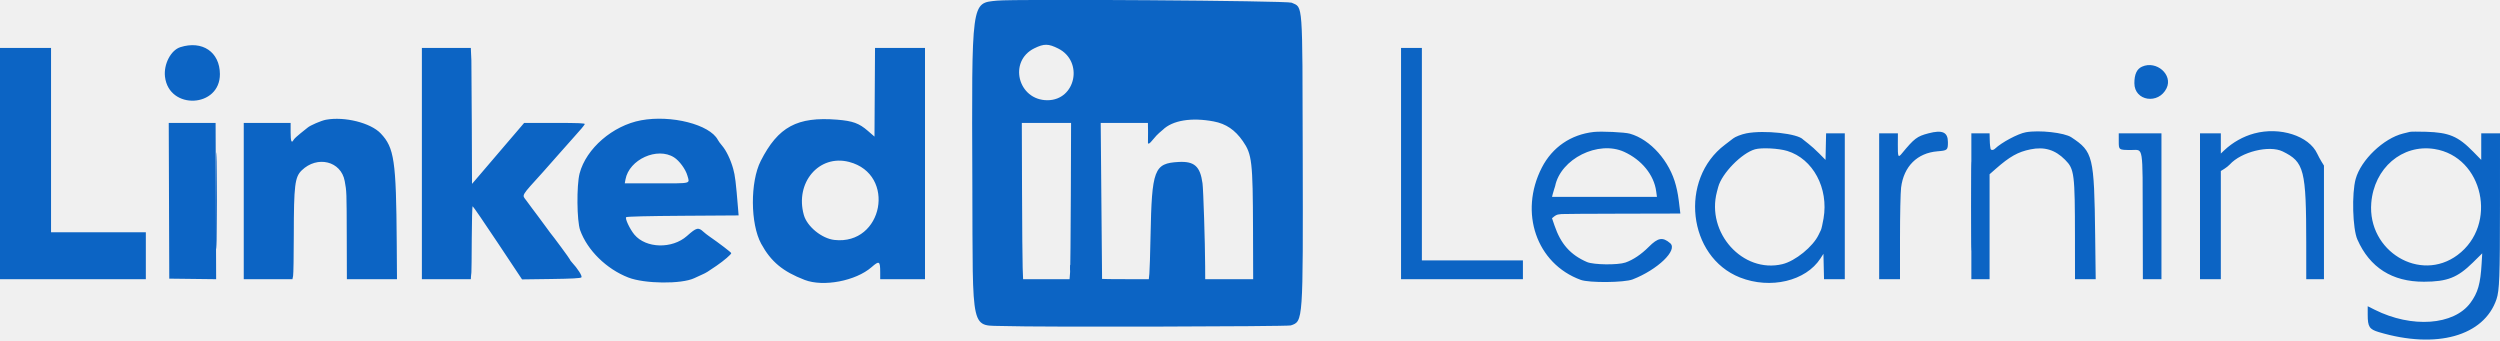
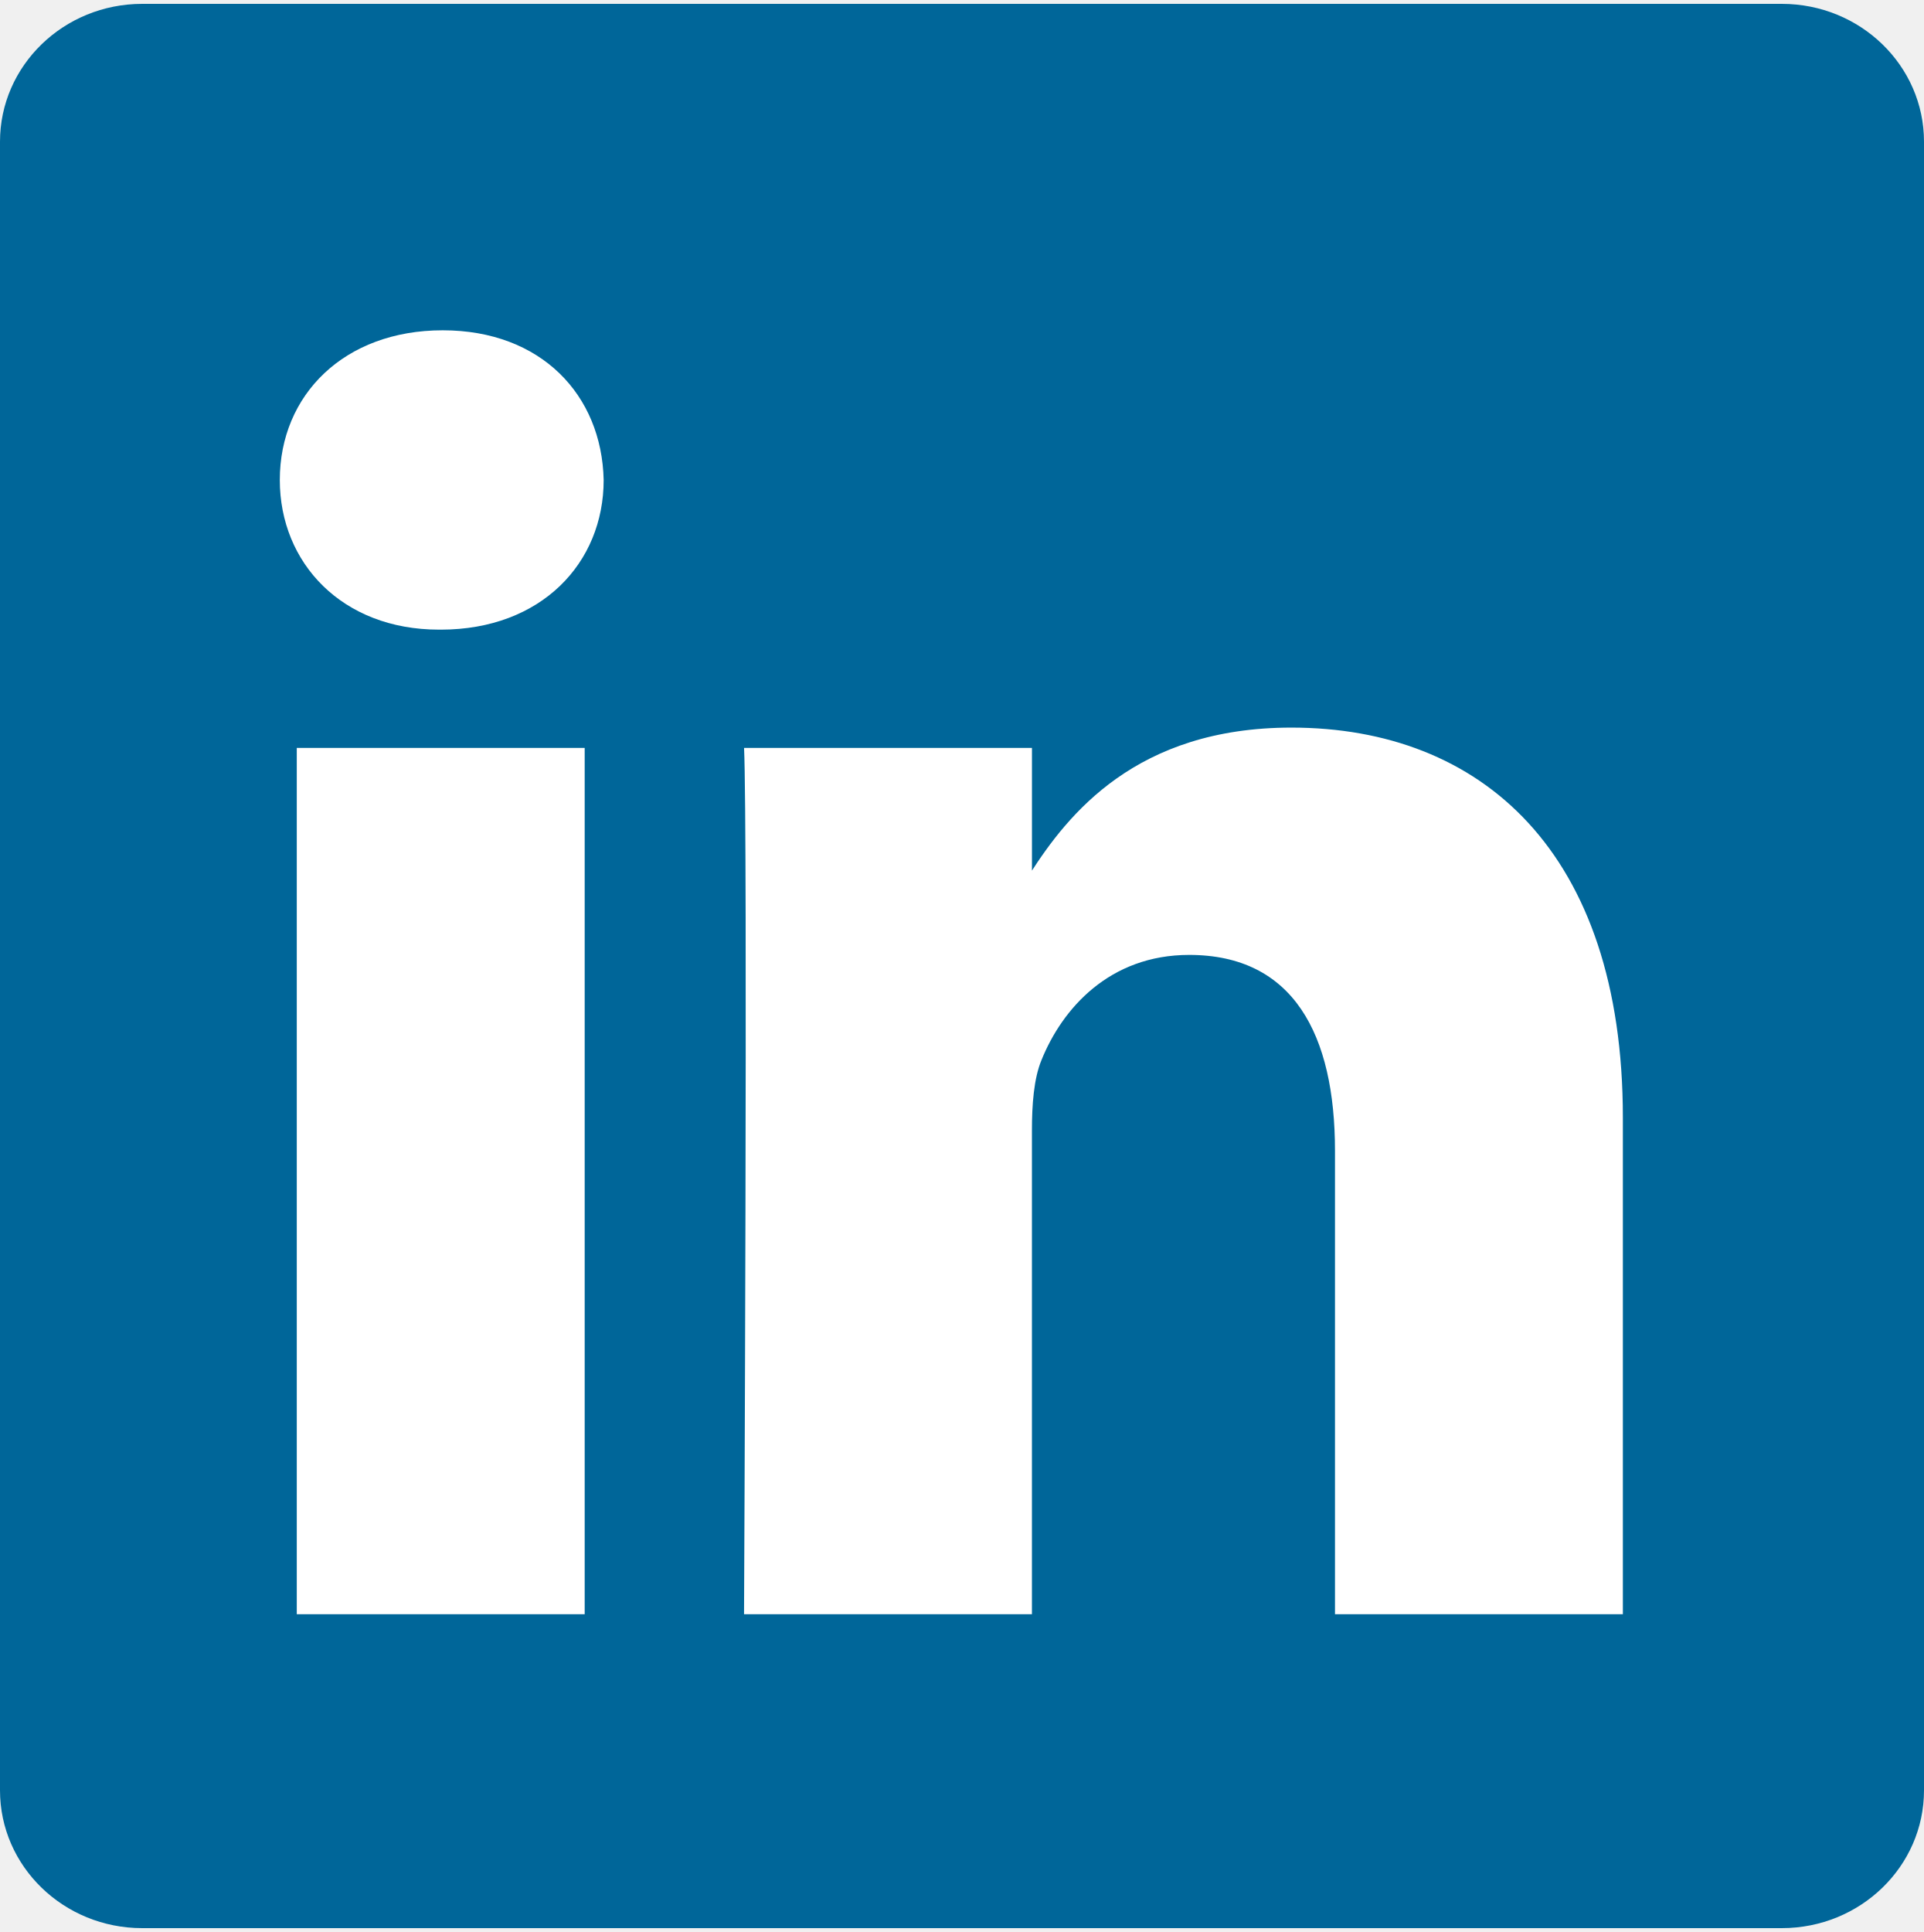
- <svg xmlns="http://www.w3.org/2000/svg" id="svg" version="1.1" width="400" height="54.48" viewBox="0, 0, 400,54.48">
-   <g id="svgg">
-     <path id="path0" d="M159.500 0.104 C 155.377 0.527,155.468 -0.149,155.575 29.417 C 155.665 54.012,155.184 51.951,160.888 52.170 C 165.490 52.346,205.970 52.255,206.530 52.067 C 208.508 51.402,208.493 51.610,208.436 24.750 C 208.383 -0.144,208.487 1.275,206.667 0.431 C 205.976 0.111,162.384 -0.192,159.500 0.104 M169.306 7.759 C 173.402 9.808,172.132 16.012,167.611 16.036 C 162.869 16.061,161.281 9.783,165.507 7.721 C 167.050 6.968,167.738 6.975,169.306 7.759 M28.849 7.549 C 27.328 8.034,26.164 10.281,26.398 12.278 C 27.030 17.650,35.210 17.253,35.185 11.853 C 35.168 8.325,32.370 6.425,28.849 7.549 M0.000 26.167 L 0.000 44.667 11.667 44.667 L 23.333 44.667 23.333 40.917 L 23.333 37.167 15.750 37.167 L 8.167 37.167 8.167 22.417 L 8.167 7.667 4.083 7.667 L 0.000 7.667 0.000 26.167 M67.500 26.167 L 67.500 44.667 71.417 44.667 L 75.333 44.667 75.359 44.208 C 75.373 43.956,75.402 43.675,75.423 43.583 C 75.444 43.492,75.470 41.073,75.481 38.208 C 75.491 35.344,75.556 33.001,75.625 33.002 C 75.694 33.003,77.500 35.636,79.639 38.854 L 83.529 44.704 88.175 44.641 C 91.474 44.597,92.879 44.521,93.020 44.380 C 93.209 44.191,92.450 42.993,91.465 41.927 C 91.301 41.749,91.167 41.556,91.167 41.497 C 91.167 41.407,88.492 37.776,88.029 37.238 C 87.944 37.139,87.586 36.651,87.233 36.154 C 86.880 35.657,86.327 34.908,86.004 34.490 C 85.681 34.071,85.267 33.520,85.083 33.264 C 84.900 33.009,84.506 32.474,84.208 32.076 C 83.498 31.128,83.269 31.518,86.902 27.500 C 87.192 27.179,88.285 25.942,89.331 24.750 C 90.378 23.558,91.613 22.167,92.075 21.657 C 92.943 20.702,93.347 20.216,93.562 19.868 C 93.658 19.712,92.568 19.667,88.775 19.667 L 83.863 19.667 82.835 20.875 C 82.269 21.540,81.642 22.271,81.441 22.500 C 81.241 22.729,80.028 24.148,78.747 25.654 C 77.465 27.160,76.216 28.622,75.970 28.904 L 75.523 29.417 75.487 19.833 C 75.468 14.563,75.438 9.987,75.421 9.667 C 75.404 9.346,75.377 8.765,75.362 8.375 L 75.333 7.667 71.417 7.667 L 67.500 7.667 67.500 26.167 M139.960 14.761 L 139.917 21.855 138.848 20.929 C 137.447 19.716,136.442 19.351,133.949 19.149 C 127.558 18.632,124.499 20.283,121.719 25.750 C 120.013 29.105,120.049 35.815,121.790 39.000 C 123.359 41.872,125.246 43.441,128.750 44.788 C 131.751 45.942,136.932 44.950,139.461 42.737 C 140.690 41.662,140.833 41.752,140.833 43.597 L 140.833 44.667 144.417 44.667 L 148.000 44.667 148.000 26.167 L 148.000 7.667 144.002 7.667 L 140.004 7.667 139.960 14.761 M224.167 26.167 L 224.167 44.667 233.917 44.667 L 243.667 44.667 243.667 43.167 L 243.667 41.667 235.583 41.667 L 227.500 41.667 227.500 24.667 L 227.500 7.667 225.833 7.667 L 224.167 7.667 224.167 26.167 M342.733 10.661 C 341.893 11.035,341.500 11.880,341.500 13.314 C 341.500 16.174,345.366 16.771,346.654 14.110 C 347.692 11.966,345.041 9.634,342.733 10.661 M52.150 19.158 C 51.418 19.292,49.628 20.062,49.226 20.416 C 49.121 20.508,48.609 20.918,48.088 21.327 C 47.567 21.736,47.069 22.205,46.981 22.369 C 46.647 22.994,46.500 22.628,46.500 21.167 L 46.500 19.667 42.750 19.667 L 39.000 19.667 39.000 32.167 L 39.000 44.667 42.896 44.667 L 46.792 44.667 46.896 44.146 C 46.953 43.859,47.003 40.916,47.007 37.604 C 47.017 29.630,47.177 28.325,48.276 27.257 C 50.768 24.837,54.571 25.781,55.154 28.966 C 55.463 30.650,55.461 30.596,55.481 37.875 L 55.500 44.667 59.509 44.667 L 63.518 44.667 63.477 38.792 C 63.386 25.684,63.087 23.642,60.919 21.353 C 59.309 19.652,55.143 18.609,52.150 19.158 M102.583 19.245 C 98.044 20.083,93.781 23.765,92.737 27.750 C 92.238 29.654,92.292 35.357,92.824 36.833 C 93.980 40.043,97.025 43.036,100.526 44.401 C 103.132 45.418,109.030 45.479,111.078 44.510 C 111.447 44.335,112.013 44.075,112.333 43.933 C 113.005 43.634,113.193 43.519,114.667 42.504 C 115.853 41.686,117.000 40.701,117.000 40.500 C 117.000 40.385,115.026 38.878,113.500 37.827 C 113.179 37.606,112.767 37.285,112.583 37.114 C 111.737 36.321,111.452 36.389,109.917 37.754 C 107.547 39.862,103.342 39.752,101.499 37.534 C 100.781 36.672,99.974 34.961,100.184 34.750 C 100.289 34.645,103.623 34.562,109.264 34.525 L 118.178 34.466 118.088 33.358 C 117.744 29.139,117.618 28.110,117.309 27.000 C 116.900 25.533,116.195 24.070,115.526 23.299 C 115.263 22.997,114.960 22.581,114.852 22.374 C 113.565 19.924,107.410 18.355,102.583 19.245 M194.190 19.429 C 196.156 19.800,197.602 20.777,198.856 22.583 C 200.320 24.691,200.451 25.830,200.483 36.792 L 200.506 44.667 196.670 44.667 L 192.833 44.667 192.824 42.542 C 192.809 38.817,192.537 30.321,192.402 29.333 C 192.031 26.614,191.100 25.779,188.587 25.914 C 184.652 26.126,184.291 27.078,184.086 37.764 C 184.031 40.598,183.947 43.310,183.898 43.792 L 183.809 44.667 180.071 44.667 C 178.015 44.667,176.333 44.648,176.331 44.625 C 176.330 44.602,176.281 38.977,176.221 32.125 L 176.113 19.667 179.890 19.667 L 183.667 19.667 183.686 21.042 C 183.696 21.798,183.692 22.548,183.675 22.708 C 183.627 23.185,183.909 23.044,184.509 22.292 C 184.820 21.902,185.245 21.446,185.455 21.279 C 185.664 21.111,185.928 20.884,186.043 20.773 C 187.603 19.255,190.626 18.756,194.190 19.429 M27.041 32.125 L 27.083 44.583 30.833 44.628 L 34.583 44.673 34.540 32.170 L 34.496 19.667 30.747 19.667 L 26.998 19.667 27.041 32.125 M171.333 31.125 C 171.311 37.427,171.256 43.052,171.210 43.625 L 171.128 44.667 167.412 44.667 L 163.697 44.667 163.627 42.875 C 163.588 41.890,163.542 36.265,163.524 30.375 L 163.491 19.667 167.432 19.667 L 171.372 19.667 171.333 31.125 M255.000 21.115 C 251.339 21.521,248.370 23.556,246.699 26.806 C 243.001 33.994,245.841 42.199,252.918 44.780 C 254.275 45.275,259.885 45.225,261.219 44.707 C 265.232 43.147,268.497 40.002,267.232 38.915 C 266.032 37.885,265.283 38.013,263.794 39.506 C 262.604 40.699,261.279 41.589,260.074 42.003 C 258.842 42.427,254.963 42.378,253.917 41.925 C 251.276 40.782,249.732 39.048,248.724 36.093 L 248.322 34.917 248.680 34.625 C 248.876 34.465,249.179 34.324,249.352 34.313 C 249.525 34.301,249.742 34.273,249.833 34.250 C 249.925 34.227,254.242 34.199,259.428 34.188 L 268.855 34.167 268.772 33.458 C 268.531 31.399,268.434 30.812,268.149 29.690 C 267.160 25.791,264.069 22.311,260.774 21.387 C 259.947 21.154,256.225 20.979,255.000 21.115 M308.554 21.332 C 306.715 21.816,306.307 22.126,304.275 24.583 C 303.705 25.273,303.641 25.120,303.653 23.099 L 303.664 21.333 302.165 21.333 L 300.667 21.333 300.667 33.000 L 300.667 44.667 302.333 44.667 L 304.000 44.667 304.000 38.037 C 304.000 34.373,304.079 30.779,304.176 30.002 C 304.600 26.619,306.761 24.470,310.000 24.210 C 311.593 24.082,311.667 24.017,311.667 22.748 C 311.667 21.142,310.792 20.744,308.554 21.332 M324.130 21.162 C 322.875 21.389,320.265 22.780,319.196 23.792 C 318.895 24.077,318.504 24.054,318.479 23.750 C 318.468 23.613,318.440 23.425,318.417 23.333 C 318.394 23.242,318.366 22.754,318.354 22.250 L 318.333 21.333 316.875 21.333 L 315.417 21.333 315.417 33.000 L 315.417 44.667 316.875 44.667 L 318.333 44.667 318.333 36.273 L 318.333 27.880 319.292 27.038 C 321.569 25.035,322.867 24.306,324.890 23.895 C 327.104 23.445,328.823 23.963,330.410 25.560 C 331.901 27.061,331.985 27.727,331.994 38.125 L 332.000 44.667 333.656 44.667 L 335.312 44.667 335.227 37.708 C 335.070 24.960,334.905 24.279,331.417 21.967 C 330.291 21.222,326.257 20.776,324.130 21.162 M360.689 21.350 C 358.915 21.826,357.229 22.773,355.875 24.053 L 355.333 24.565 355.333 22.949 L 355.333 21.333 353.667 21.333 L 352.000 21.333 352.000 33.000 L 352.000 44.667 353.667 44.667 L 355.333 44.667 355.333 36.014 L 355.333 27.361 355.886 27.019 C 356.190 26.831,356.583 26.518,356.760 26.322 C 358.602 24.287,363.090 23.181,365.234 24.233 C 368.685 25.927,368.993 27.139,368.998 39.042 L 369.000 44.667 370.417 44.667 L 371.833 44.667 371.833 35.580 L 371.833 26.493 371.449 25.872 C 371.237 25.530,370.926 24.952,370.757 24.588 C 369.433 21.737,364.799 20.246,360.689 21.350 M385.583 21.097 C 385.400 21.141,384.912 21.261,384.500 21.363 C 381.364 22.138,377.755 25.592,376.910 28.625 C 376.262 30.955,376.419 36.593,377.180 38.318 C 379.164 42.814,382.753 45.091,387.833 45.077 C 391.565 45.066,393.202 44.425,395.650 42.017 L 397.155 40.535 397.062 42.143 C 396.873 45.405,396.469 46.827,395.270 48.454 C 392.623 52.048,385.885 52.534,379.958 49.560 L 378.833 48.996 378.834 50.373 C 378.835 52.281,379.094 52.684,380.612 53.138 C 389.834 55.896,397.438 53.771,399.439 47.876 C 399.911 46.485,399.994 44.243,399.997 32.792 L 400.000 21.333 398.500 21.333 L 397.000 21.333 396.999 23.458 L 396.998 25.583 395.722 24.279 C 393.298 21.804,391.858 21.195,388.167 21.084 C 386.929 21.047,385.767 21.053,385.583 21.097 M279.401 21.338 C 278.636 21.490,277.616 21.888,277.295 22.159 C 277.179 22.258,276.596 22.705,276.000 23.152 C 268.635 28.679,270.032 41.090,278.391 44.394 C 283.258 46.317,288.939 44.974,291.275 41.346 L 291.750 40.610 291.797 42.638 L 291.844 44.667 293.505 44.667 L 295.167 44.667 295.167 33.000 L 295.167 21.333 293.672 21.333 L 292.177 21.333 292.130 23.458 L 292.083 25.583 291.083 24.568 C 290.533 24.009,289.746 23.298,289.333 22.989 C 288.921 22.679,288.546 22.382,288.500 22.329 C 287.670 21.366,282.240 20.776,279.401 21.338 M339.000 22.564 C 339.000 24.005,338.982 23.992,341.000 24.000 C 342.977 24.008,342.812 22.979,342.838 35.458 L 342.858 44.667 344.345 44.667 L 345.833 44.667 345.833 33.000 L 345.833 21.333 342.417 21.333 L 339.000 21.333 339.000 22.564 M259.865 24.295 C 262.673 25.575,264.634 27.984,264.987 30.590 L 265.111 31.500 256.719 31.500 L 248.327 31.500 248.438 31.042 C 248.499 30.790,248.604 30.433,248.671 30.250 C 248.738 30.067,248.804 29.861,248.818 29.793 C 249.690 25.412,255.725 22.408,259.865 24.295 M285.967 24.153 C 290.085 25.414,292.604 30.109,291.766 34.961 C 291.619 35.811,291.433 36.636,291.352 36.795 C 291.272 36.953,291.108 37.292,290.989 37.547 C 290.097 39.451,287.238 41.773,285.178 42.266 C 278.852 43.779,272.957 37.244,274.714 30.667 C 274.751 30.529,274.841 30.192,274.914 29.917 C 275.494 27.743,278.665 24.495,280.801 23.888 C 281.848 23.591,284.589 23.731,285.967 24.153 M389.500 23.839 C 397.343 25.068,399.717 35.977,393.193 40.814 C 387.194 45.261,378.789 40.181,379.403 32.478 C 379.849 26.888,384.354 23.033,389.500 23.839 M107.854 25.183 C 108.708 25.728,109.704 27.092,109.984 28.100 C 110.356 29.439,110.779 29.333,105.065 29.333 L 99.963 29.333 100.077 28.708 C 100.661 25.514,105.168 23.471,107.854 25.183 M135.859 25.909 C 143.458 27.888,141.309 39.271,133.503 38.390 C 131.480 38.162,129.133 36.245,128.615 34.399 C 127.161 29.217,131.053 24.657,135.859 25.909 " stroke="none" fill="#0c64c4" fill-rule="evenodd" />
-     <path id="path1" d="M34.579 32.083 C 34.579 38.958,34.600 41.795,34.625 38.387 C 34.650 34.980,34.650 29.355,34.625 25.887 C 34.600 22.420,34.579 25.208,34.579 32.083 M315.412 33.000 C 315.412 39.371,315.433 41.977,315.458 38.792 C 315.484 35.606,315.484 30.394,315.458 27.208 C 315.433 24.023,315.412 26.629,315.412 33.000 M171.212 42.833 C 171.212 43.246,171.245 43.415,171.284 43.208 C 171.324 43.002,171.324 42.665,171.284 42.458 C 171.245 42.252,171.212 42.421,171.212 42.833 " stroke="none" fill="#1064c4" fill-rule="evenodd" />
-     <path id="path2" d="M34.579 32.083 C 34.579 38.958,34.600 41.795,34.625 38.387 C 34.650 34.980,34.650 29.355,34.625 25.887 C 34.600 22.420,34.579 25.208,34.579 32.083 M315.412 33.000 C 315.412 39.371,315.433 41.977,315.458 38.792 C 315.484 35.606,315.484 30.394,315.458 27.208 C 315.433 24.023,315.412 26.629,315.412 33.000 M171.212 42.833 C 171.212 43.246,171.245 43.415,171.284 43.208 C 171.324 43.002,171.324 42.665,171.284 42.458 C 171.245 42.252,171.212 42.421,171.212 42.833 " stroke="none" fill="#1064c4" fill-rule="evenodd" />
-     <path id="path3" d="M34.579 32.083 C 34.579 38.958,34.600 41.795,34.625 38.387 C 34.650 34.980,34.650 29.355,34.625 25.887 C 34.600 22.420,34.579 25.208,34.579 32.083 M315.412 33.000 C 315.412 39.371,315.433 41.977,315.458 38.792 C 315.484 35.606,315.484 30.394,315.458 27.208 C 315.433 24.023,315.412 26.629,315.412 33.000 M171.212 42.833 C 171.212 43.246,171.245 43.415,171.284 43.208 C 171.324 43.002,171.324 42.665,171.284 42.458 C 171.245 42.252,171.212 42.421,171.212 42.833 " stroke="none" fill="#1064c4" fill-rule="evenodd" />
-     <path id="path4" d="M34.579 32.083 C 34.579 38.958,34.600 41.795,34.625 38.387 C 34.650 34.980,34.650 29.355,34.625 25.887 C 34.600 22.420,34.579 25.208,34.579 32.083 M315.412 33.000 C 315.412 39.371,315.433 41.977,315.458 38.792 C 315.484 35.606,315.484 30.394,315.458 27.208 C 315.433 24.023,315.412 26.629,315.412 33.000 M171.212 42.833 C 171.212 43.246,171.245 43.415,171.284 43.208 C 171.324 43.002,171.324 42.665,171.284 42.458 C 171.245 42.252,171.212 42.421,171.212 42.833 " stroke="none" fill="#1064c4" fill-rule="evenodd" />
+ <svg xmlns="http://www.w3.org/2000/svg" height="2500" width="2490" viewBox="0 0 256 256">
+   <g fill="none">
+     <path d="M0 18.338C0 8.216 8.474 0 18.92 0h218.16C247.53 0 256 8.216 256 18.338v219.327C256 247.79 247.53 256 237.08 256H18.92C8.475 256 0 247.791 0 237.668V18.335z" fill="#069" />
+     <path d="M77.796 214.238V98.986H39.488v115.252H77.8zM58.65 83.253c13.356 0 21.671-8.85 21.671-19.91-.25-11.312-8.315-19.915-21.417-19.915-13.111 0-21.674 8.603-21.674 19.914 0 11.06 8.312 19.91 21.169 19.91h.248zM99 214.238h38.305v-64.355c0-3.44.25-6.889 1.262-9.346 2.768-6.885 9.071-14.012 19.656-14.012 13.858 0 19.405 10.568 19.405 26.063v61.65h38.304v-66.082c0-35.399-18.896-51.872-44.099-51.872-20.663 0-29.738 11.549-34.78 19.415h.255V98.99H99.002c.5 10.812-.003 115.252-.003 115.252z" fill="#fff" />
  </g>
</svg>
